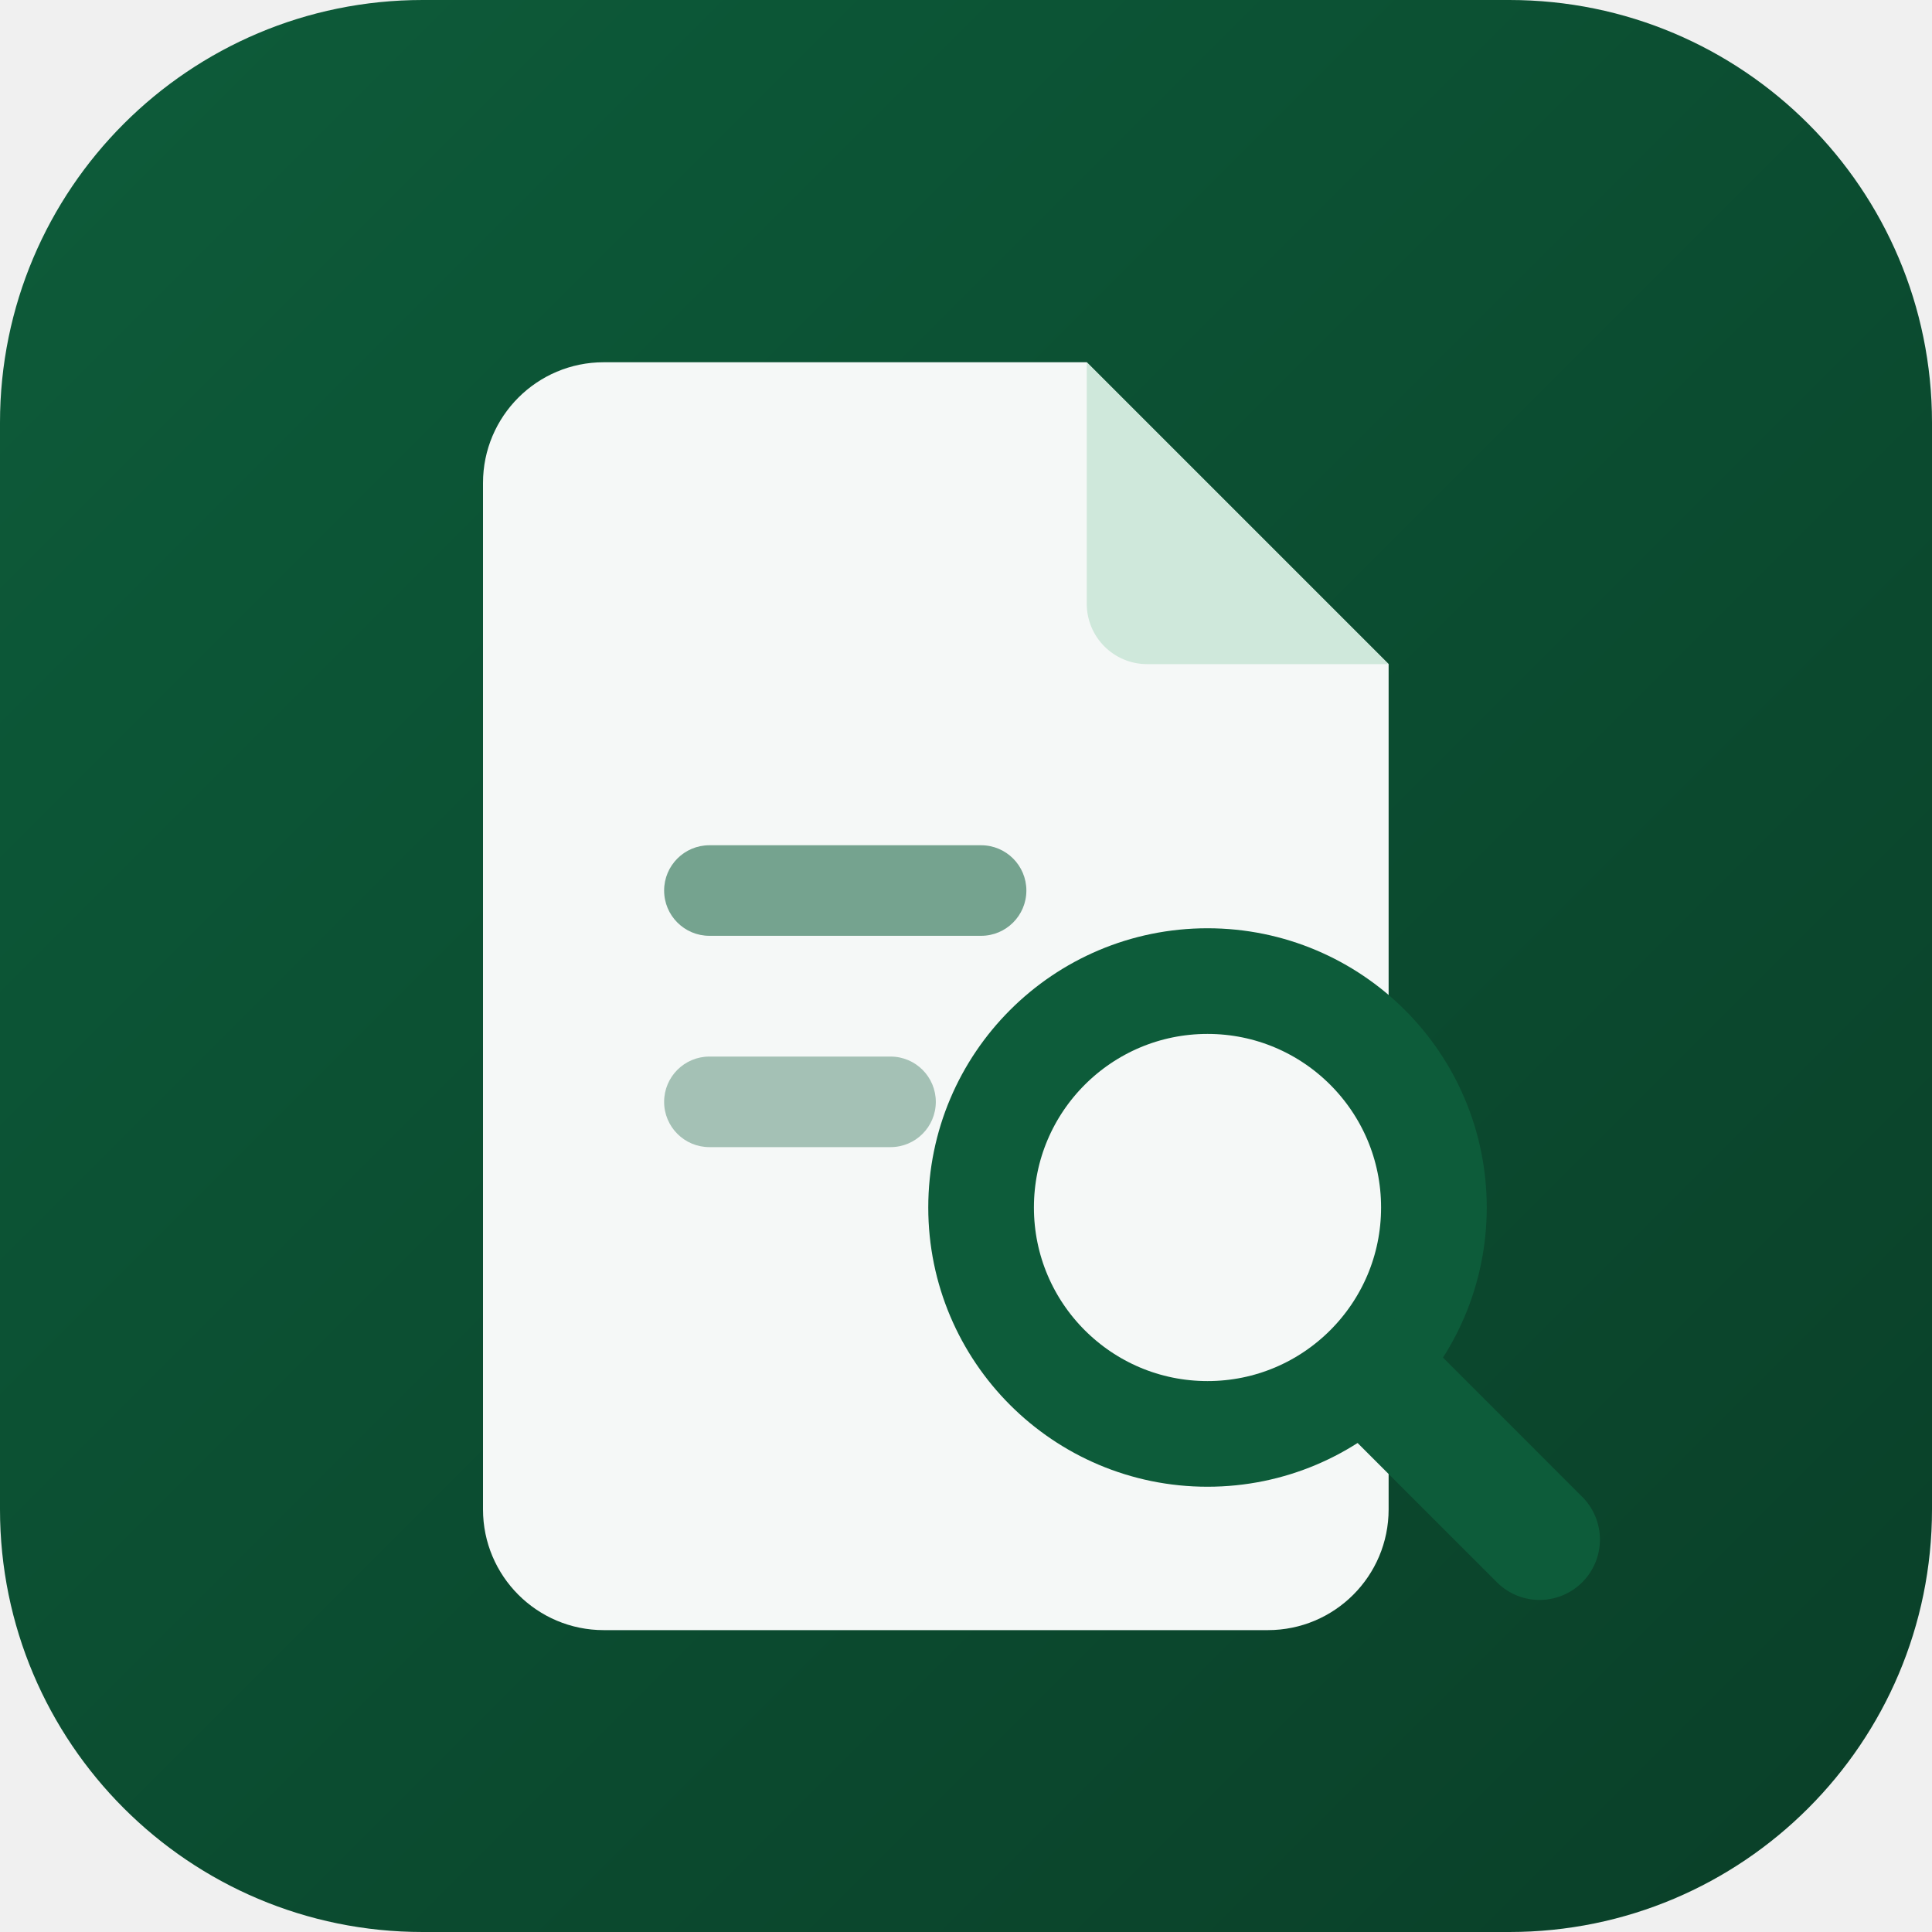
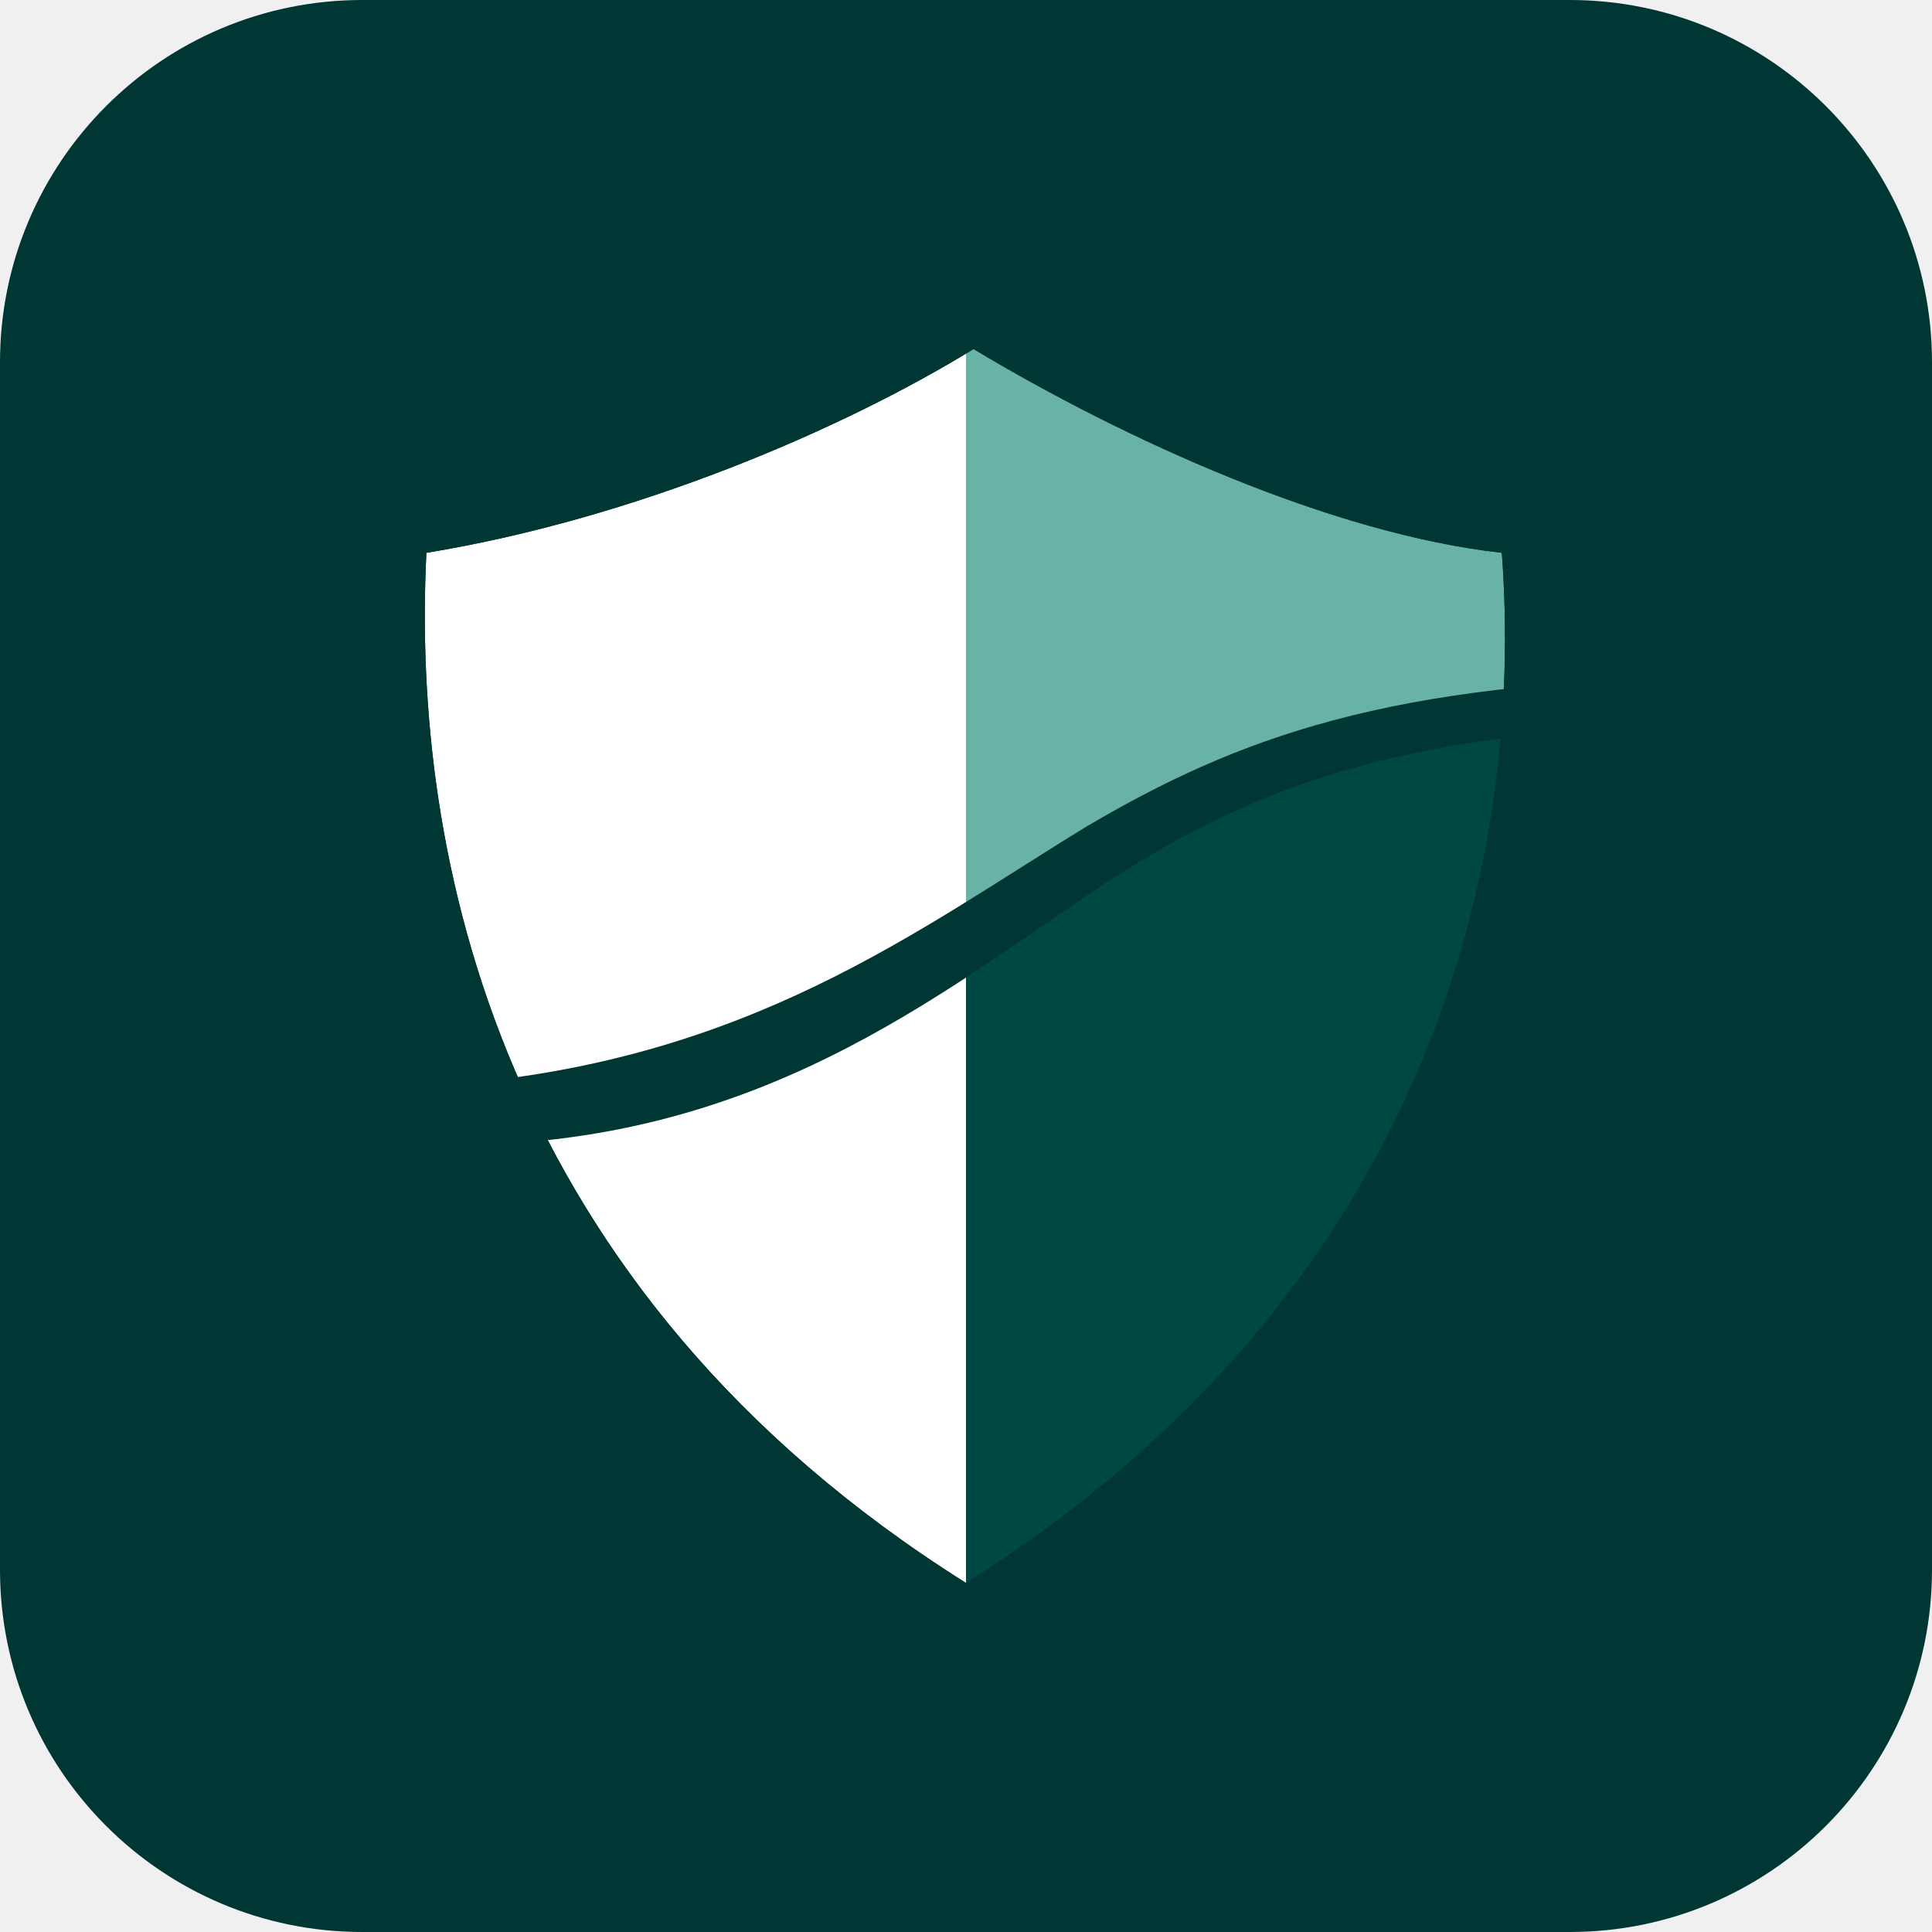
- <svg xmlns="http://www.w3.org/2000/svg" viewBox="0 0 64 64">
-   <defs>
-     <linearGradient id="bg" x1="0" y1="0" x2="1" y2="1">
-       <stop offset="0" stop-color="#0d5c3a" />
-       <stop offset="1" stop-color="#0a3f28" />
-     </linearGradient>
-   </defs>
-   <rect width="64" height="64" rx="14" fill="url(#bg)" />
-   <path d="M20 12h16l10 10v28a4 4 0 0 1-4 4H20a4 4 0 0 1-4-4V16a4 4 0 0 1 4-4z" fill="#ffffff" opacity="0.96" />
-   <path d="M36 12l10 10H38a2 2 0 0 1-2-2V12z" fill="#cfe8db" />
-   <rect x="22" y="28" width="12" height="3" rx="1.5" fill="#0d5c3a" opacity="0.55" />
-   <rect x="22" y="35" width="9" height="3" rx="1.5" fill="#0d5c3a" opacity="0.35" />
-   <circle cx="40" cy="40" r="7.5" fill="none" stroke="#0d5c3a" stroke-width="3.5" />
-   <line x1="45.6" y1="45.6" x2="51" y2="51" stroke="#0d5c3a" stroke-width="4" stroke-linecap="round" />
+ <svg xmlns="http://www.w3.org/2000/svg" viewBox="0 0 512 512" width="64" height="64" role="img">
+   <rect width="512" height="512" rx="96" fill="#003734" />
+   <g transform="translate(73 61.5) scale(.5)">
+     <defs>
+       <clipPath id="cF">
+         <path d="M370,62C300,105 190,152 80,170C72,330 118,560 366,716C614,560 662,330 650,170C560,160 450,110 370,62Z" />
+       </clipPath>
+       <mask id="mF" maskUnits="userSpaceOnUse" x="0" y="0" width="800" height="800">
+         <rect width="800" height="800" fill="#fff" />
+         <path d="M90,452C250,440 340,370 430,315C510,268 590,238 760,236L760,262C590,262 510,300 440,345C350,405 255,485 90,484Z" fill="#000" />
+       </mask>
+     </defs>
+     <g clip-path="url(#cF)">
+       <g mask="url(#mF)">
+         <rect width="366" height="800" fill="#FFFFFF" />
+         <rect x="366" width="434" height="800" fill="#004844" />
+         <path d="M366,0H800V248C590,250 510,282 440,330C400,356 385,364 366,370Z" fill="#69B2A6" />
+       </g>
+     </g>
+   </g>
</svg>
